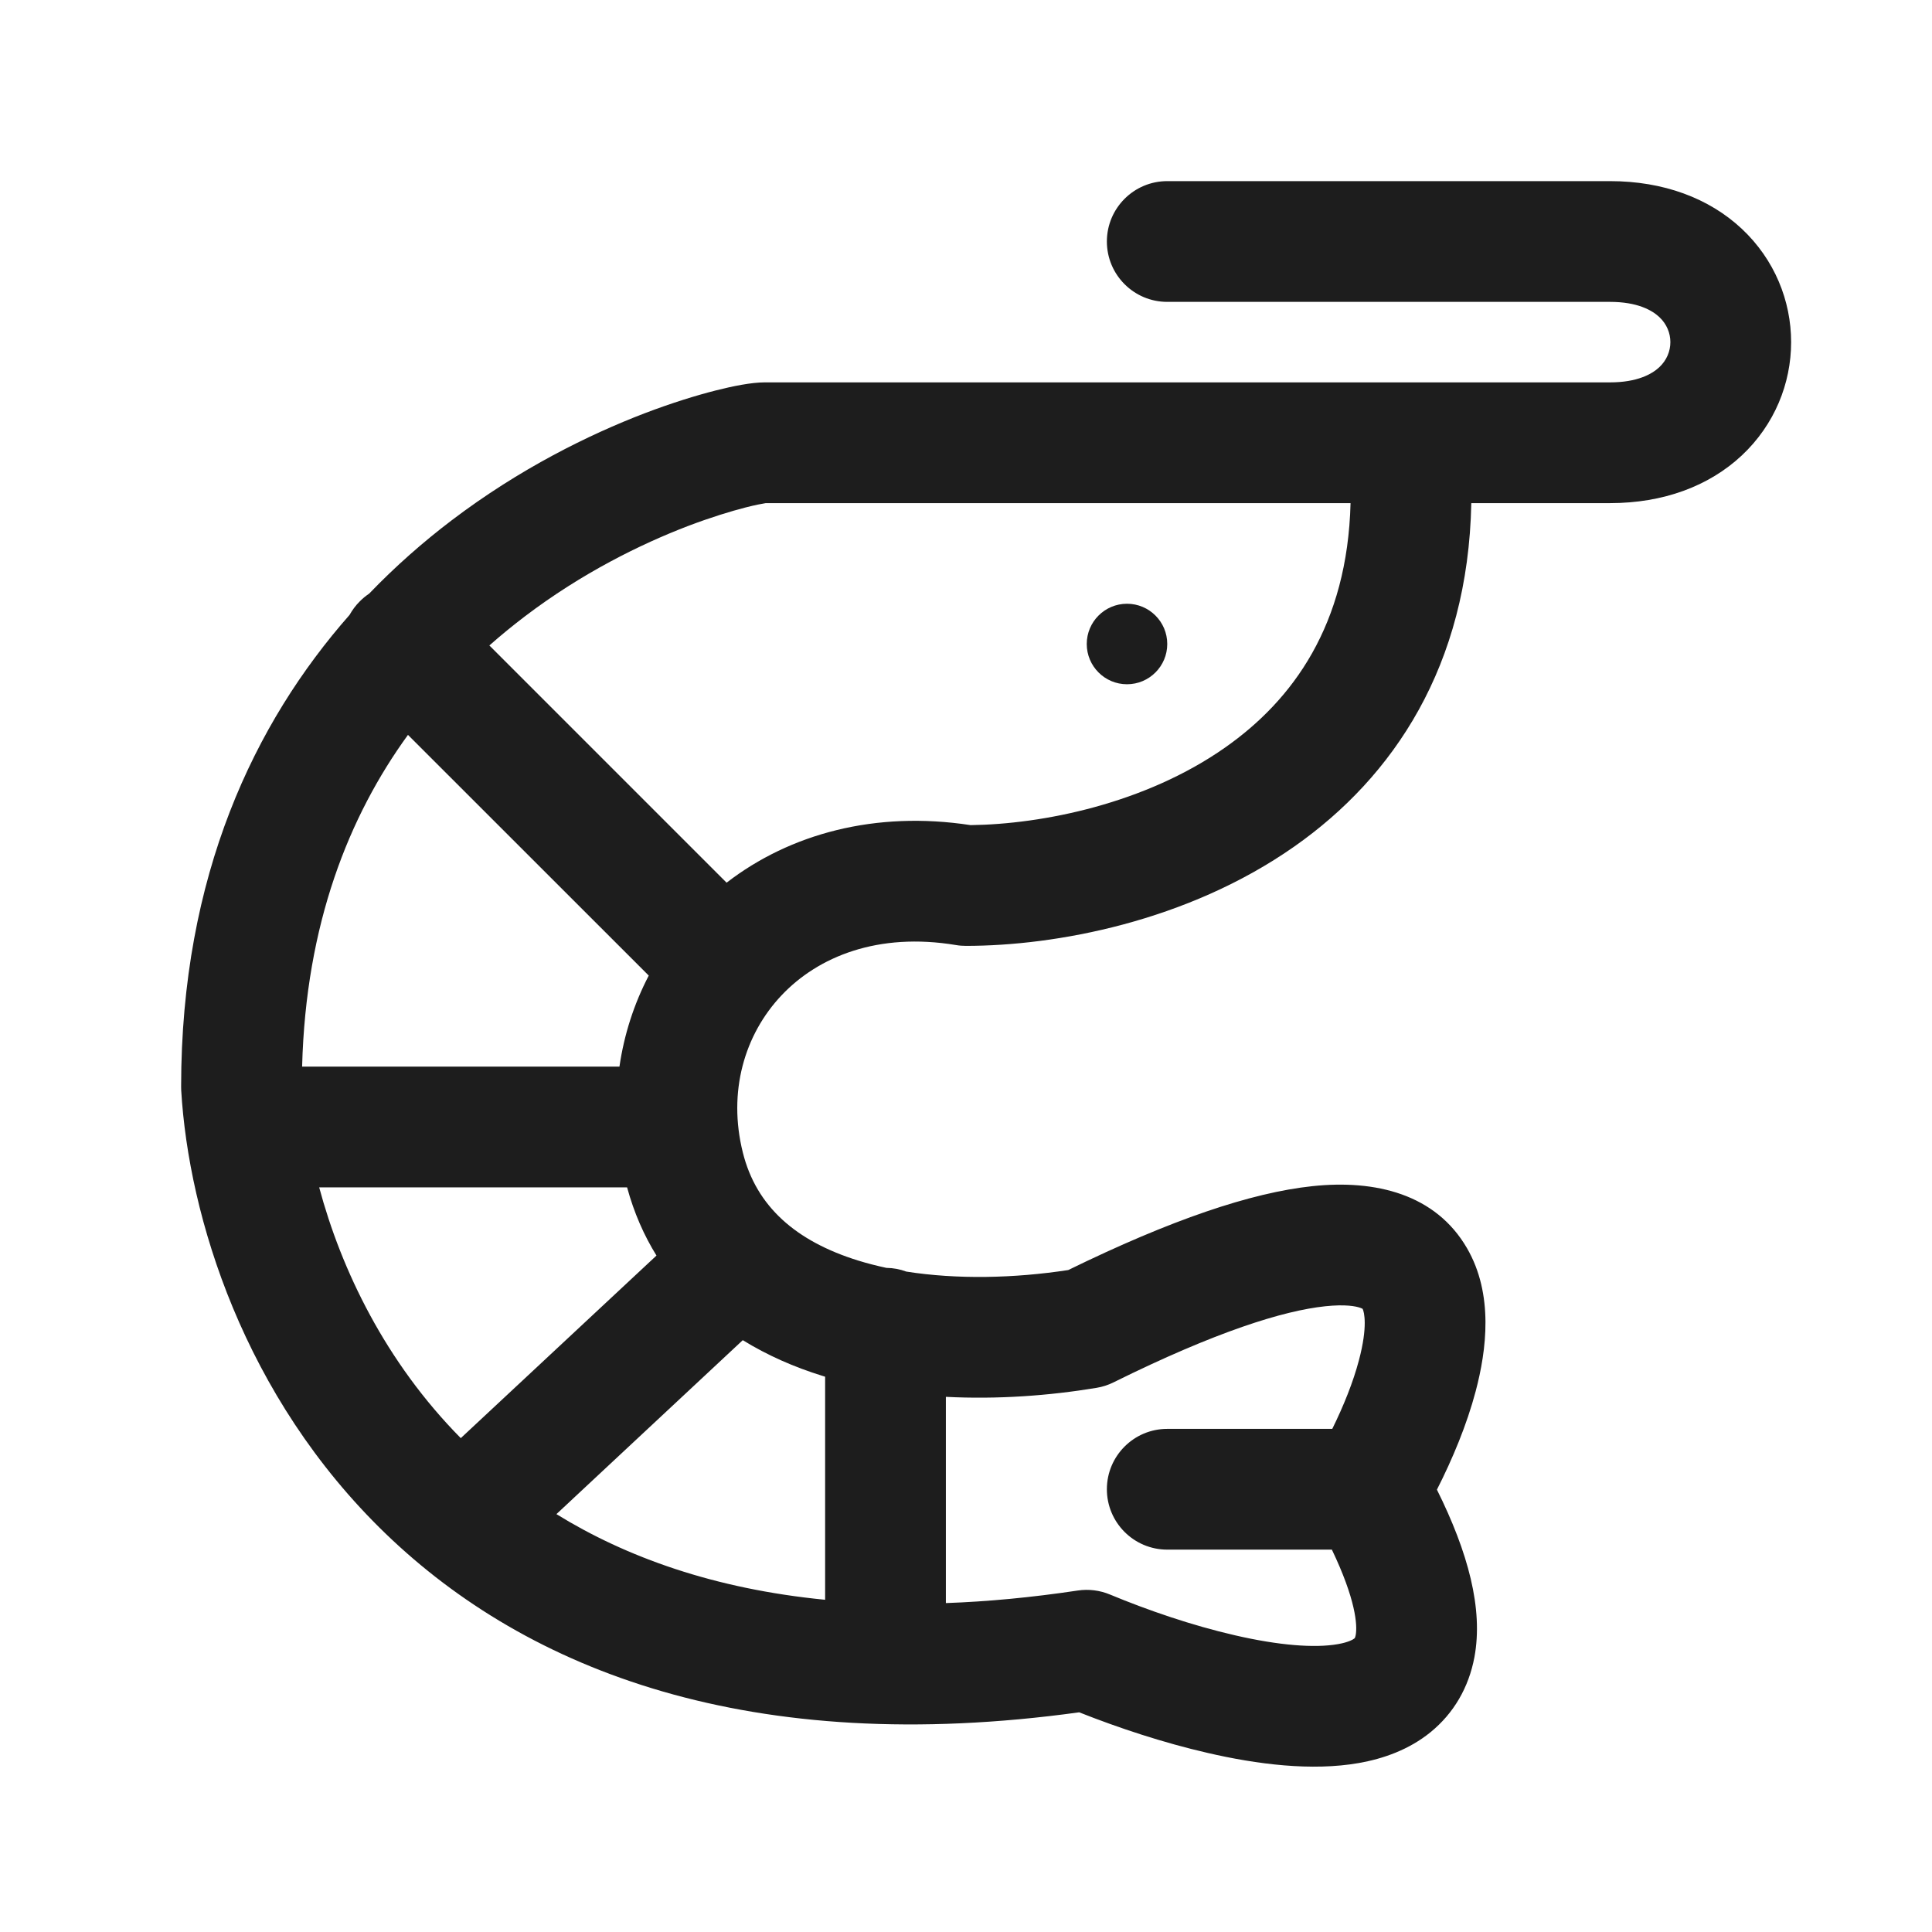
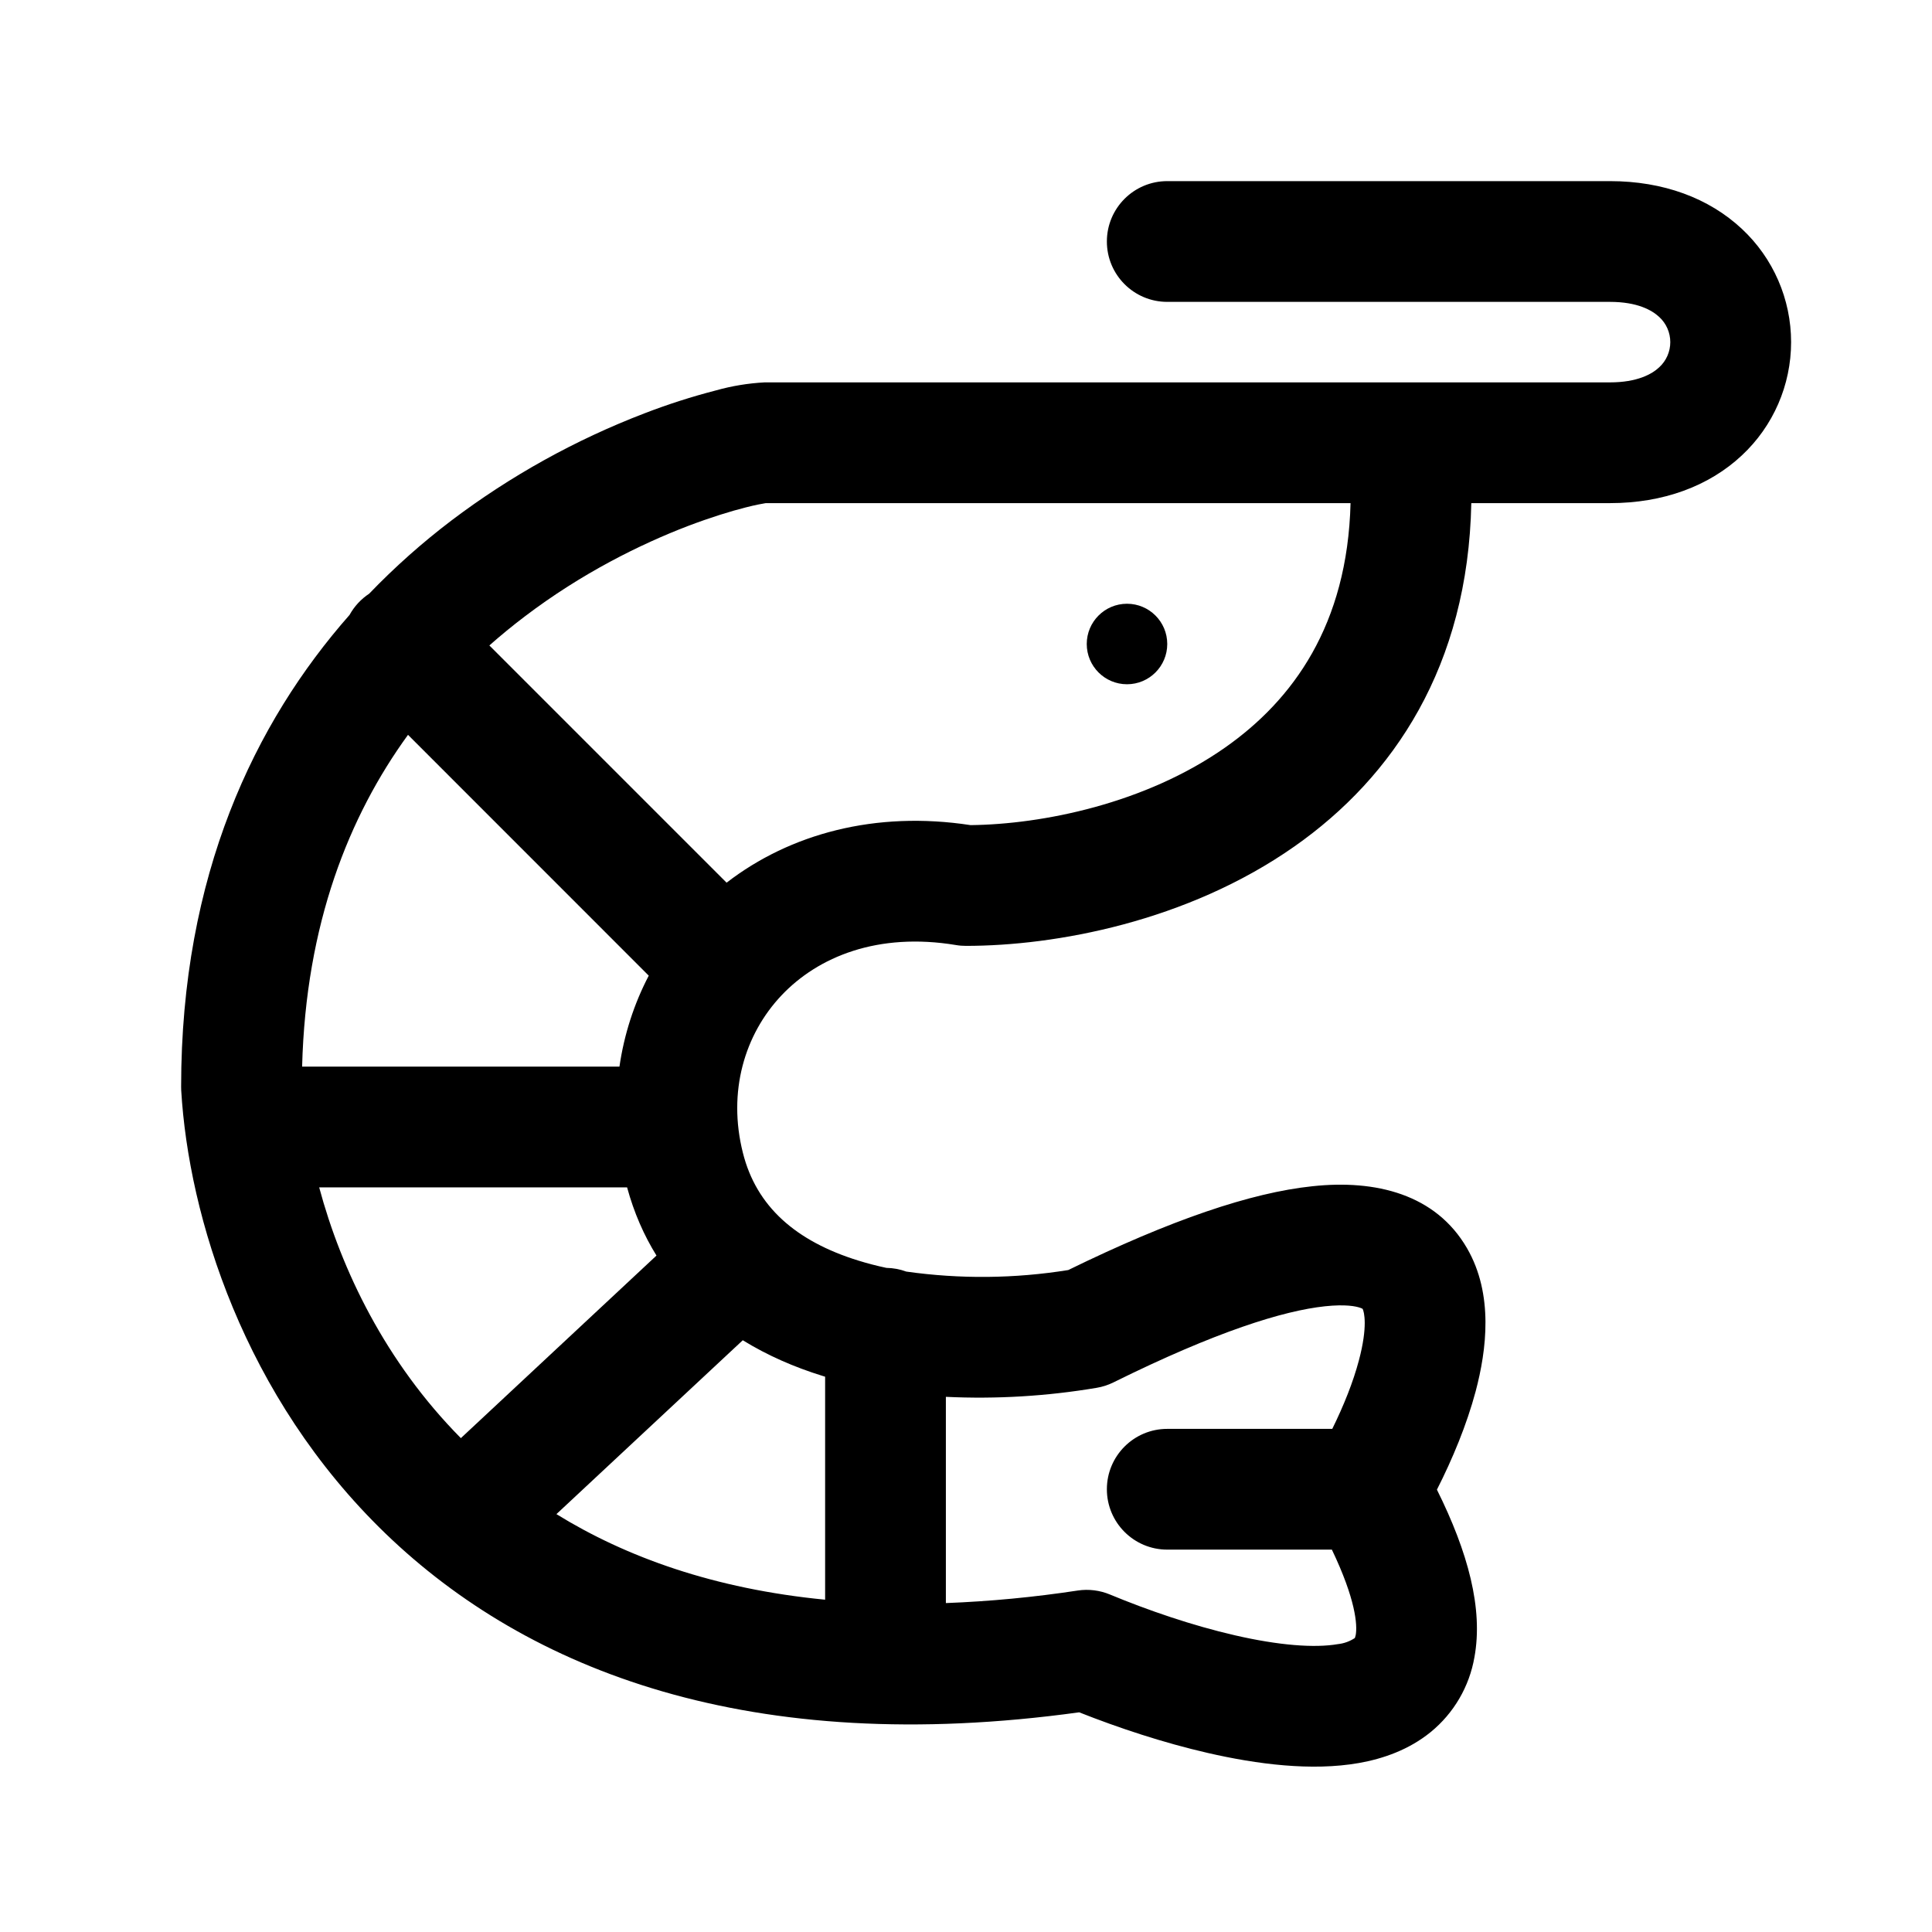
- <svg xmlns="http://www.w3.org/2000/svg" width="24" height="24" viewBox="0 0 24 24" fill="none">
-   <path d="M14.5 8C14.5 8.276 14.276 8.5 14 8.5C13.724 8.5 13.5 8.276 13.5 8C13.5 7.724 13.724 7.5 14 7.5C14.276 7.5 14.5 7.724 14.5 8Z" fill="#1D1D1D" />
-   <path fill-rule="evenodd" clip-rule="evenodd" d="M14.5 2.25C14.086 2.25 13.75 2.586 13.75 3C13.75 3.414 14.086 3.75 14.5 3.75H20C20.339 3.75 20.521 3.853 20.612 3.938C20.706 4.026 20.75 4.139 20.75 4.25C20.75 4.361 20.706 4.474 20.612 4.562C20.521 4.647 20.339 4.75 20 4.75H9.5C9.335 4.75 9.106 4.796 8.893 4.85C8.652 4.911 8.349 5.004 8.005 5.135C7.32 5.398 6.458 5.82 5.609 6.465C5.26 6.73 4.915 7.032 4.586 7.374C4.545 7.402 4.506 7.433 4.47 7.47C4.418 7.521 4.376 7.579 4.342 7.639C3.165 8.975 2.25 10.871 2.25 13.5C2.25 13.515 2.25 13.529 2.251 13.544C2.343 15.107 3.025 17.35 4.792 19.053C6.561 20.758 9.328 21.834 13.406 21.271C13.893 21.464 14.451 21.649 15.004 21.776C15.615 21.917 16.294 22.004 16.88 21.901C17.18 21.848 17.501 21.738 17.773 21.516C18.058 21.283 18.245 20.964 18.316 20.585C18.427 19.984 18.237 19.284 17.85 18.505C18.045 18.121 18.221 17.699 18.331 17.284C18.467 16.771 18.556 16.079 18.224 15.506C17.835 14.834 17.089 14.651 16.302 14.735C15.54 14.816 14.546 15.153 13.27 15.777C12.596 15.88 11.89 15.895 11.258 15.796C11.181 15.767 11.098 15.751 11.011 15.75C10.891 15.724 10.773 15.694 10.66 15.659C9.888 15.419 9.395 14.988 9.228 14.318C9.039 13.563 9.248 12.852 9.708 12.365C10.162 11.884 10.906 11.578 11.877 11.74C11.917 11.747 11.959 11.75 12 11.75C13.105 11.75 14.745 11.452 16.081 10.514C17.31 9.651 18.237 8.273 18.277 6.25H20C20.661 6.25 21.229 6.04 21.638 5.657C22.044 5.276 22.25 4.764 22.25 4.25C22.25 3.736 22.044 3.224 21.638 2.843C21.229 2.46 20.661 2.25 20 2.25H14.5ZM5.068 9.129C4.336 10.137 3.799 11.476 3.753 13.25H7.695C7.753 12.851 7.876 12.47 8.059 12.119L5.068 9.129ZM9.026 10.965C9.814 10.357 10.875 10.069 12.057 10.25C12.95 10.239 14.227 9.983 15.219 9.286C16.061 8.695 16.739 7.764 16.777 6.25H9.5C9.515 6.25 9.515 6.25 9.496 6.253C9.466 6.258 9.39 6.271 9.261 6.304C9.079 6.351 8.831 6.426 8.542 6.536C7.961 6.759 7.23 7.117 6.516 7.66C6.37 7.771 6.223 7.891 6.079 8.018L9.026 10.965ZM10.215 17.091L10.25 17.102V19.873C8.87 19.738 7.776 19.342 6.912 18.809L9.227 16.648C9.535 16.838 9.87 16.984 10.215 17.091ZM11.75 17.352V19.914C12.263 19.896 12.809 19.845 13.389 19.758C13.524 19.738 13.662 19.755 13.789 19.808C14.258 20.003 14.811 20.193 15.34 20.314C15.885 20.44 16.331 20.475 16.62 20.424C16.757 20.4 16.812 20.364 16.825 20.353C16.828 20.351 16.829 20.349 16.829 20.349L16.83 20.347C16.831 20.346 16.831 20.345 16.832 20.344C16.832 20.343 16.833 20.342 16.833 20.34C16.835 20.335 16.838 20.326 16.841 20.312C16.864 20.187 16.84 19.866 16.545 19.25H14.5C14.086 19.25 13.75 18.914 13.75 18.5C13.75 18.086 14.086 17.75 14.5 17.75H16.55C16.692 17.462 16.81 17.167 16.881 16.898C16.993 16.478 16.946 16.295 16.927 16.259C16.923 16.257 16.915 16.252 16.9 16.247C16.846 16.227 16.715 16.2 16.461 16.227C15.943 16.282 15.107 16.541 13.833 17.172C13.767 17.205 13.696 17.228 13.623 17.24C13.033 17.338 12.39 17.385 11.75 17.352ZM8.155 15.597L5.724 17.865C4.789 16.919 4.24 15.775 3.965 14.75H7.79C7.876 15.066 8 15.347 8.155 15.597Z" fill="#1D1D1D" />
+ <svg xmlns="http://www.w3.org/2000/svg" viewBox="0 0 24 24">
+   <path d="M14.5 8a.5.5 0 1 1-1 0 .5.5 0 0 1 1 0z" />
+   <path fill-rule="evenodd" clip-rule="evenodd" d="M14.5 2.25a.75.75 0 0 0 0 1.5H20c.34 0 .521.103.612.188a.424.424 0 0 1 0 .624c-.09.085-.273.188-.612.188H9.5a2.77 2.77 0 0 0-.607.1 8.069 8.069 0 0 0-.888.285 9.775 9.775 0 0 0-2.396 1.33 8.81 8.81 0 0 0-1.023.91.754.754 0 0 0-.244.264C3.165 8.975 2.25 10.871 2.25 13.5l.001.044c.092 1.563.774 3.806 2.541 5.509 1.77 1.705 4.536 2.781 8.614 2.218.487.193 1.045.378 1.598.505.61.14 1.29.228 1.876.125.3-.053.62-.163.893-.385a1.54 1.54 0 0 0 .543-.93c.11-.602-.079-1.302-.466-2.081.195-.384.37-.806.481-1.221.136-.513.225-1.205-.107-1.778-.389-.672-1.135-.855-1.922-.77-.762.08-1.756.417-3.032 1.041a6.734 6.734 0 0 1-2.012.019.748.748 0 0 0-.247-.046 3.975 3.975 0 0 1-.35-.091c-.773-.24-1.266-.67-1.433-1.34-.19-.756.02-1.467.48-1.954.454-.48 1.198-.787 2.169-.625.04.007.082.01.123.01 1.105 0 2.745-.298 4.081-1.236 1.23-.863 2.156-2.241 2.196-4.264H20c.66 0 1.229-.21 1.638-.593a1.924 1.924 0 0 0 0-2.814c-.41-.383-.977-.593-1.638-.593h-5.5zM5.068 9.129c-.732 1.008-1.269 2.347-1.315 4.121h3.942c.058-.399.181-.78.364-1.13l-2.99-2.991zm3.958 1.836c.788-.608 1.849-.896 3.031-.715.893-.01 2.17-.267 3.162-.964.842-.591 1.52-1.522 1.558-3.036H9.5c.015 0 .015 0-.004.003-.03.005-.106.018-.235.051-.182.046-.43.122-.72.232-.58.223-1.311.581-2.025 1.124a7.528 7.528 0 0 0-.437.358l2.947 2.947zm1.189 6.126.035.011v2.77c-1.38-.134-2.474-.53-3.338-1.063l2.315-2.16c.308.19.643.335.988.442zm1.535.261v2.562a14.585 14.585 0 0 0 1.639-.156.75.75 0 0 1 .4.05c.47.195 1.022.385 1.55.506.546.126.992.16 1.28.11a.473.473 0 0 0 .21-.075l.001-.002.002-.003.001-.004a.18.18 0 0 0 .008-.028c.023-.125-.001-.446-.296-1.062H14.5a.75.75 0 0 1 0-1.5h2.05c.142-.288.26-.583.331-.852.112-.42.065-.603.046-.639a.142.142 0 0 0-.027-.012c-.054-.02-.185-.047-.44-.02-.517.055-1.353.314-2.627.945a.748.748 0 0 1-.21.068 8.76 8.76 0 0 1-1.873.112zm-3.595-1.755-2.43 2.268c-.936-.946-1.485-2.09-1.76-3.115H7.79c.086.316.21.597.365.847z" />
</svg>
